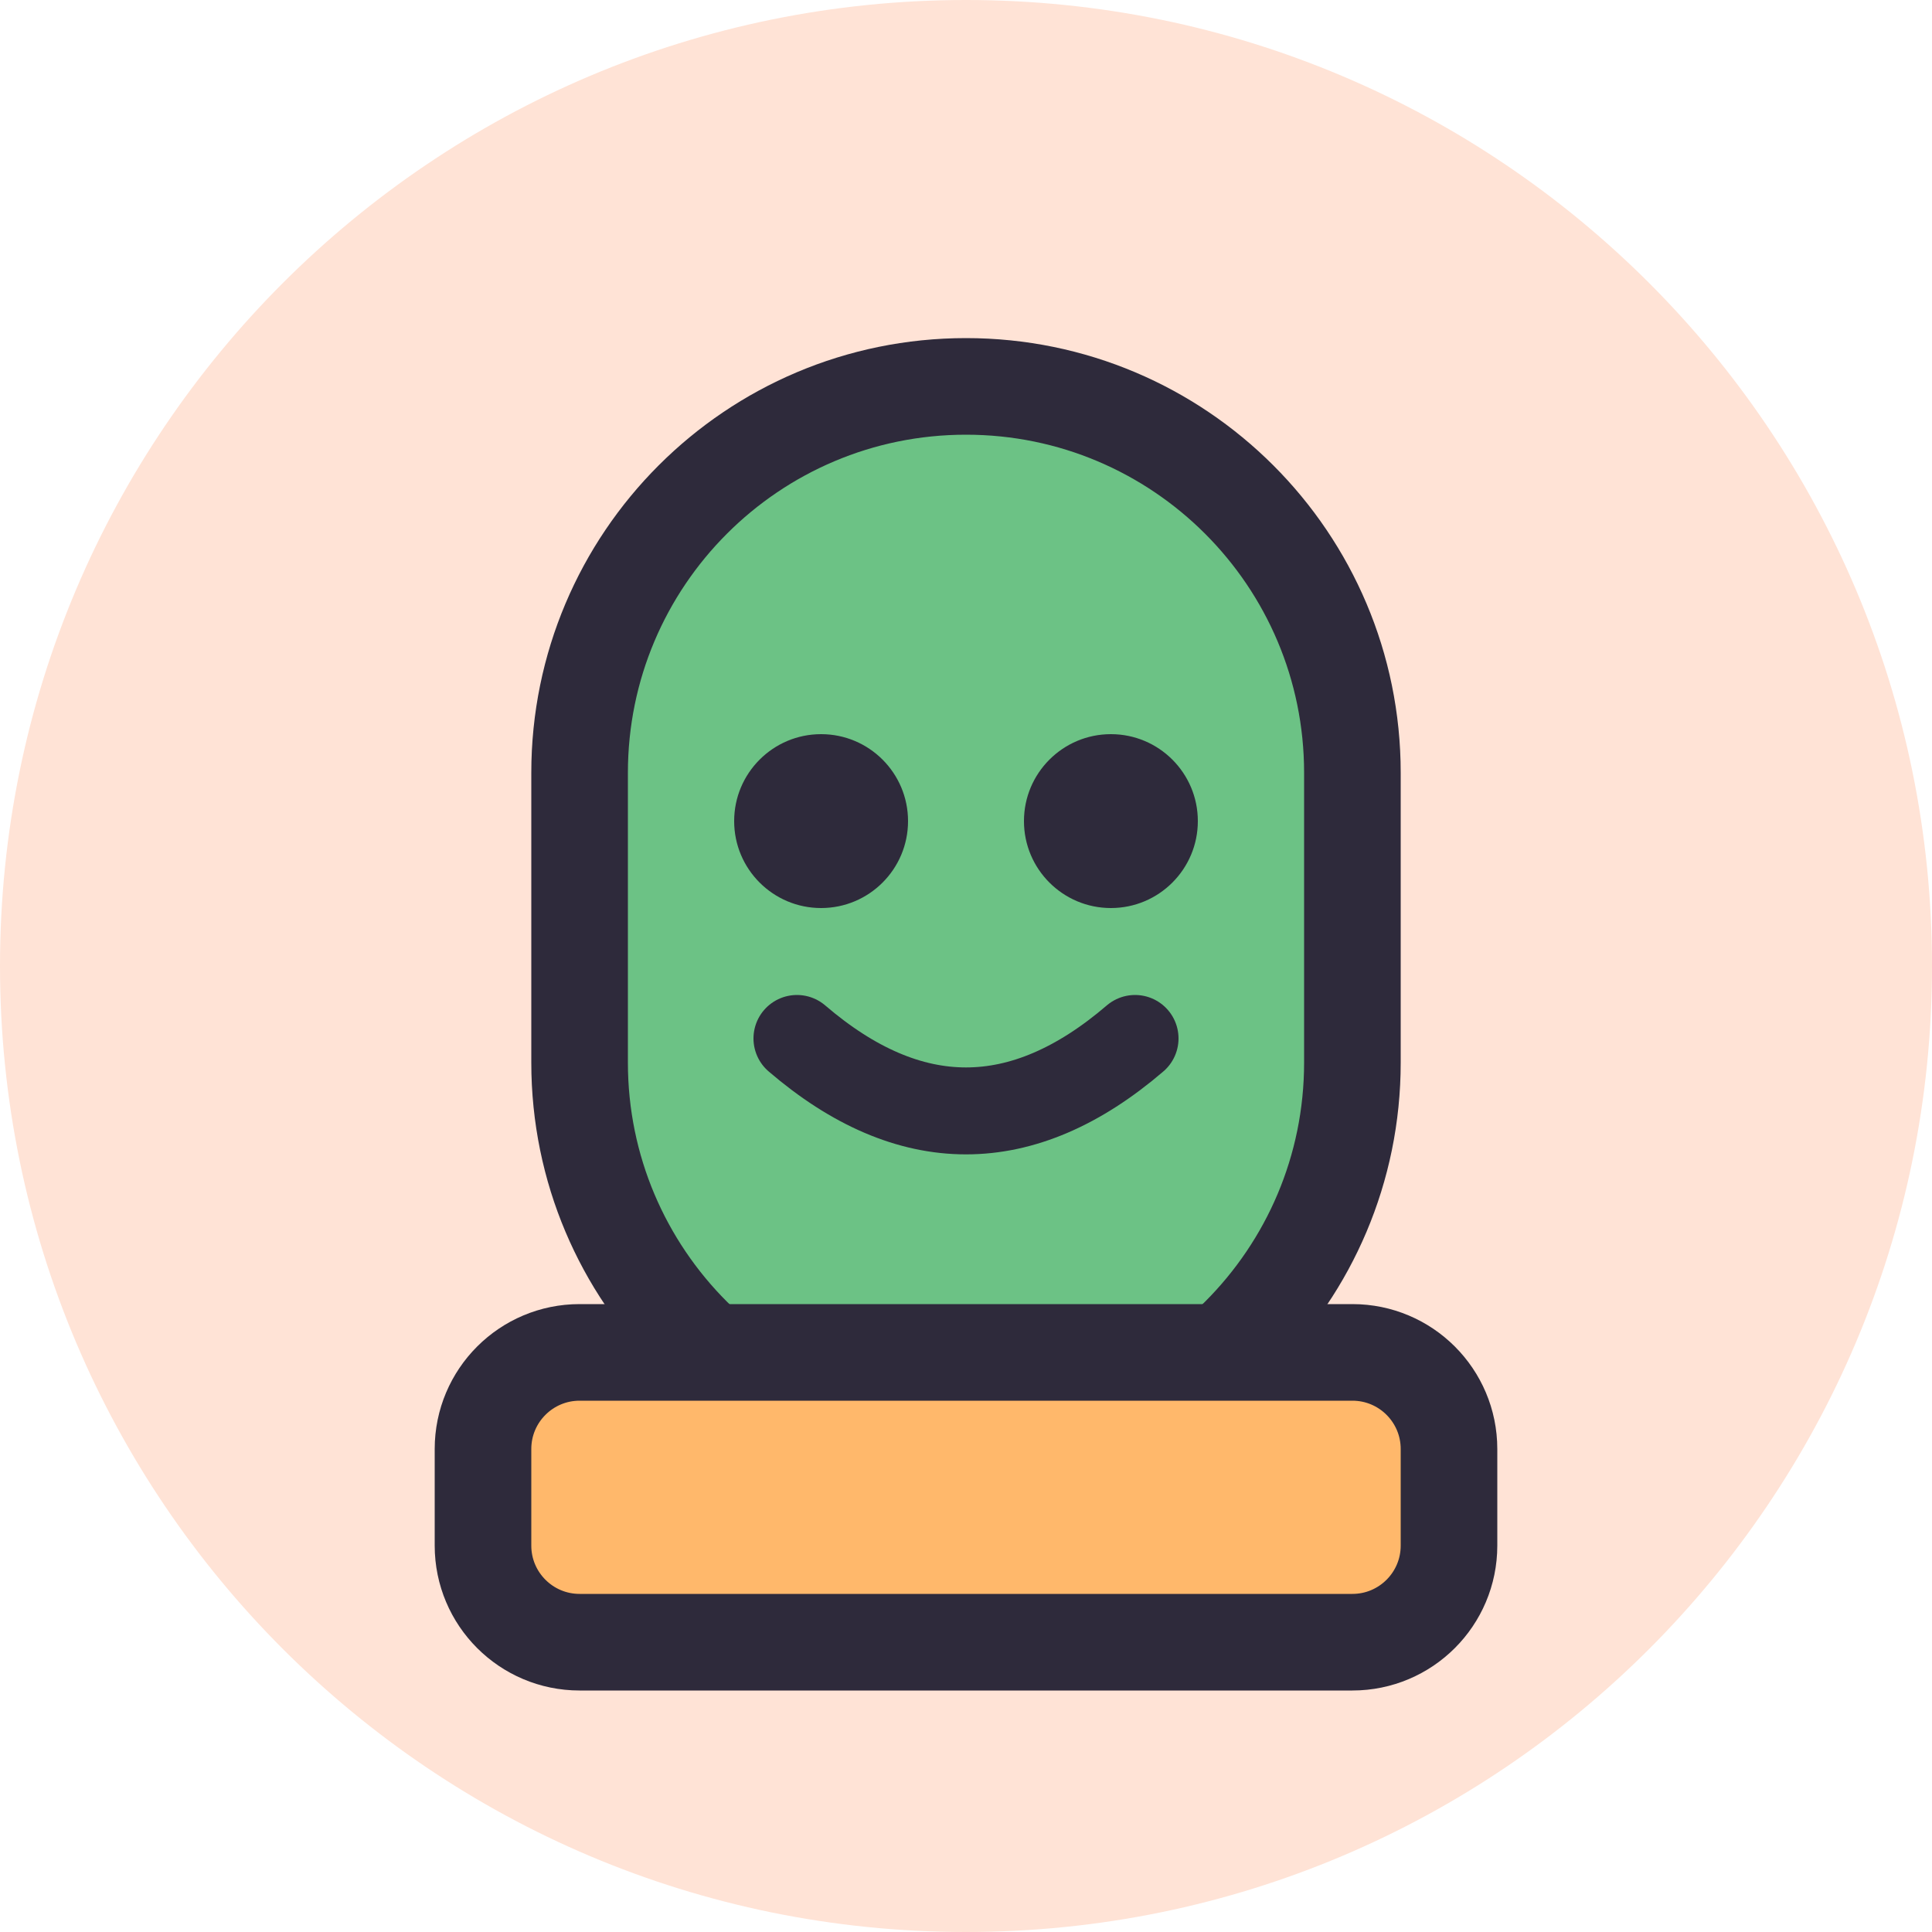
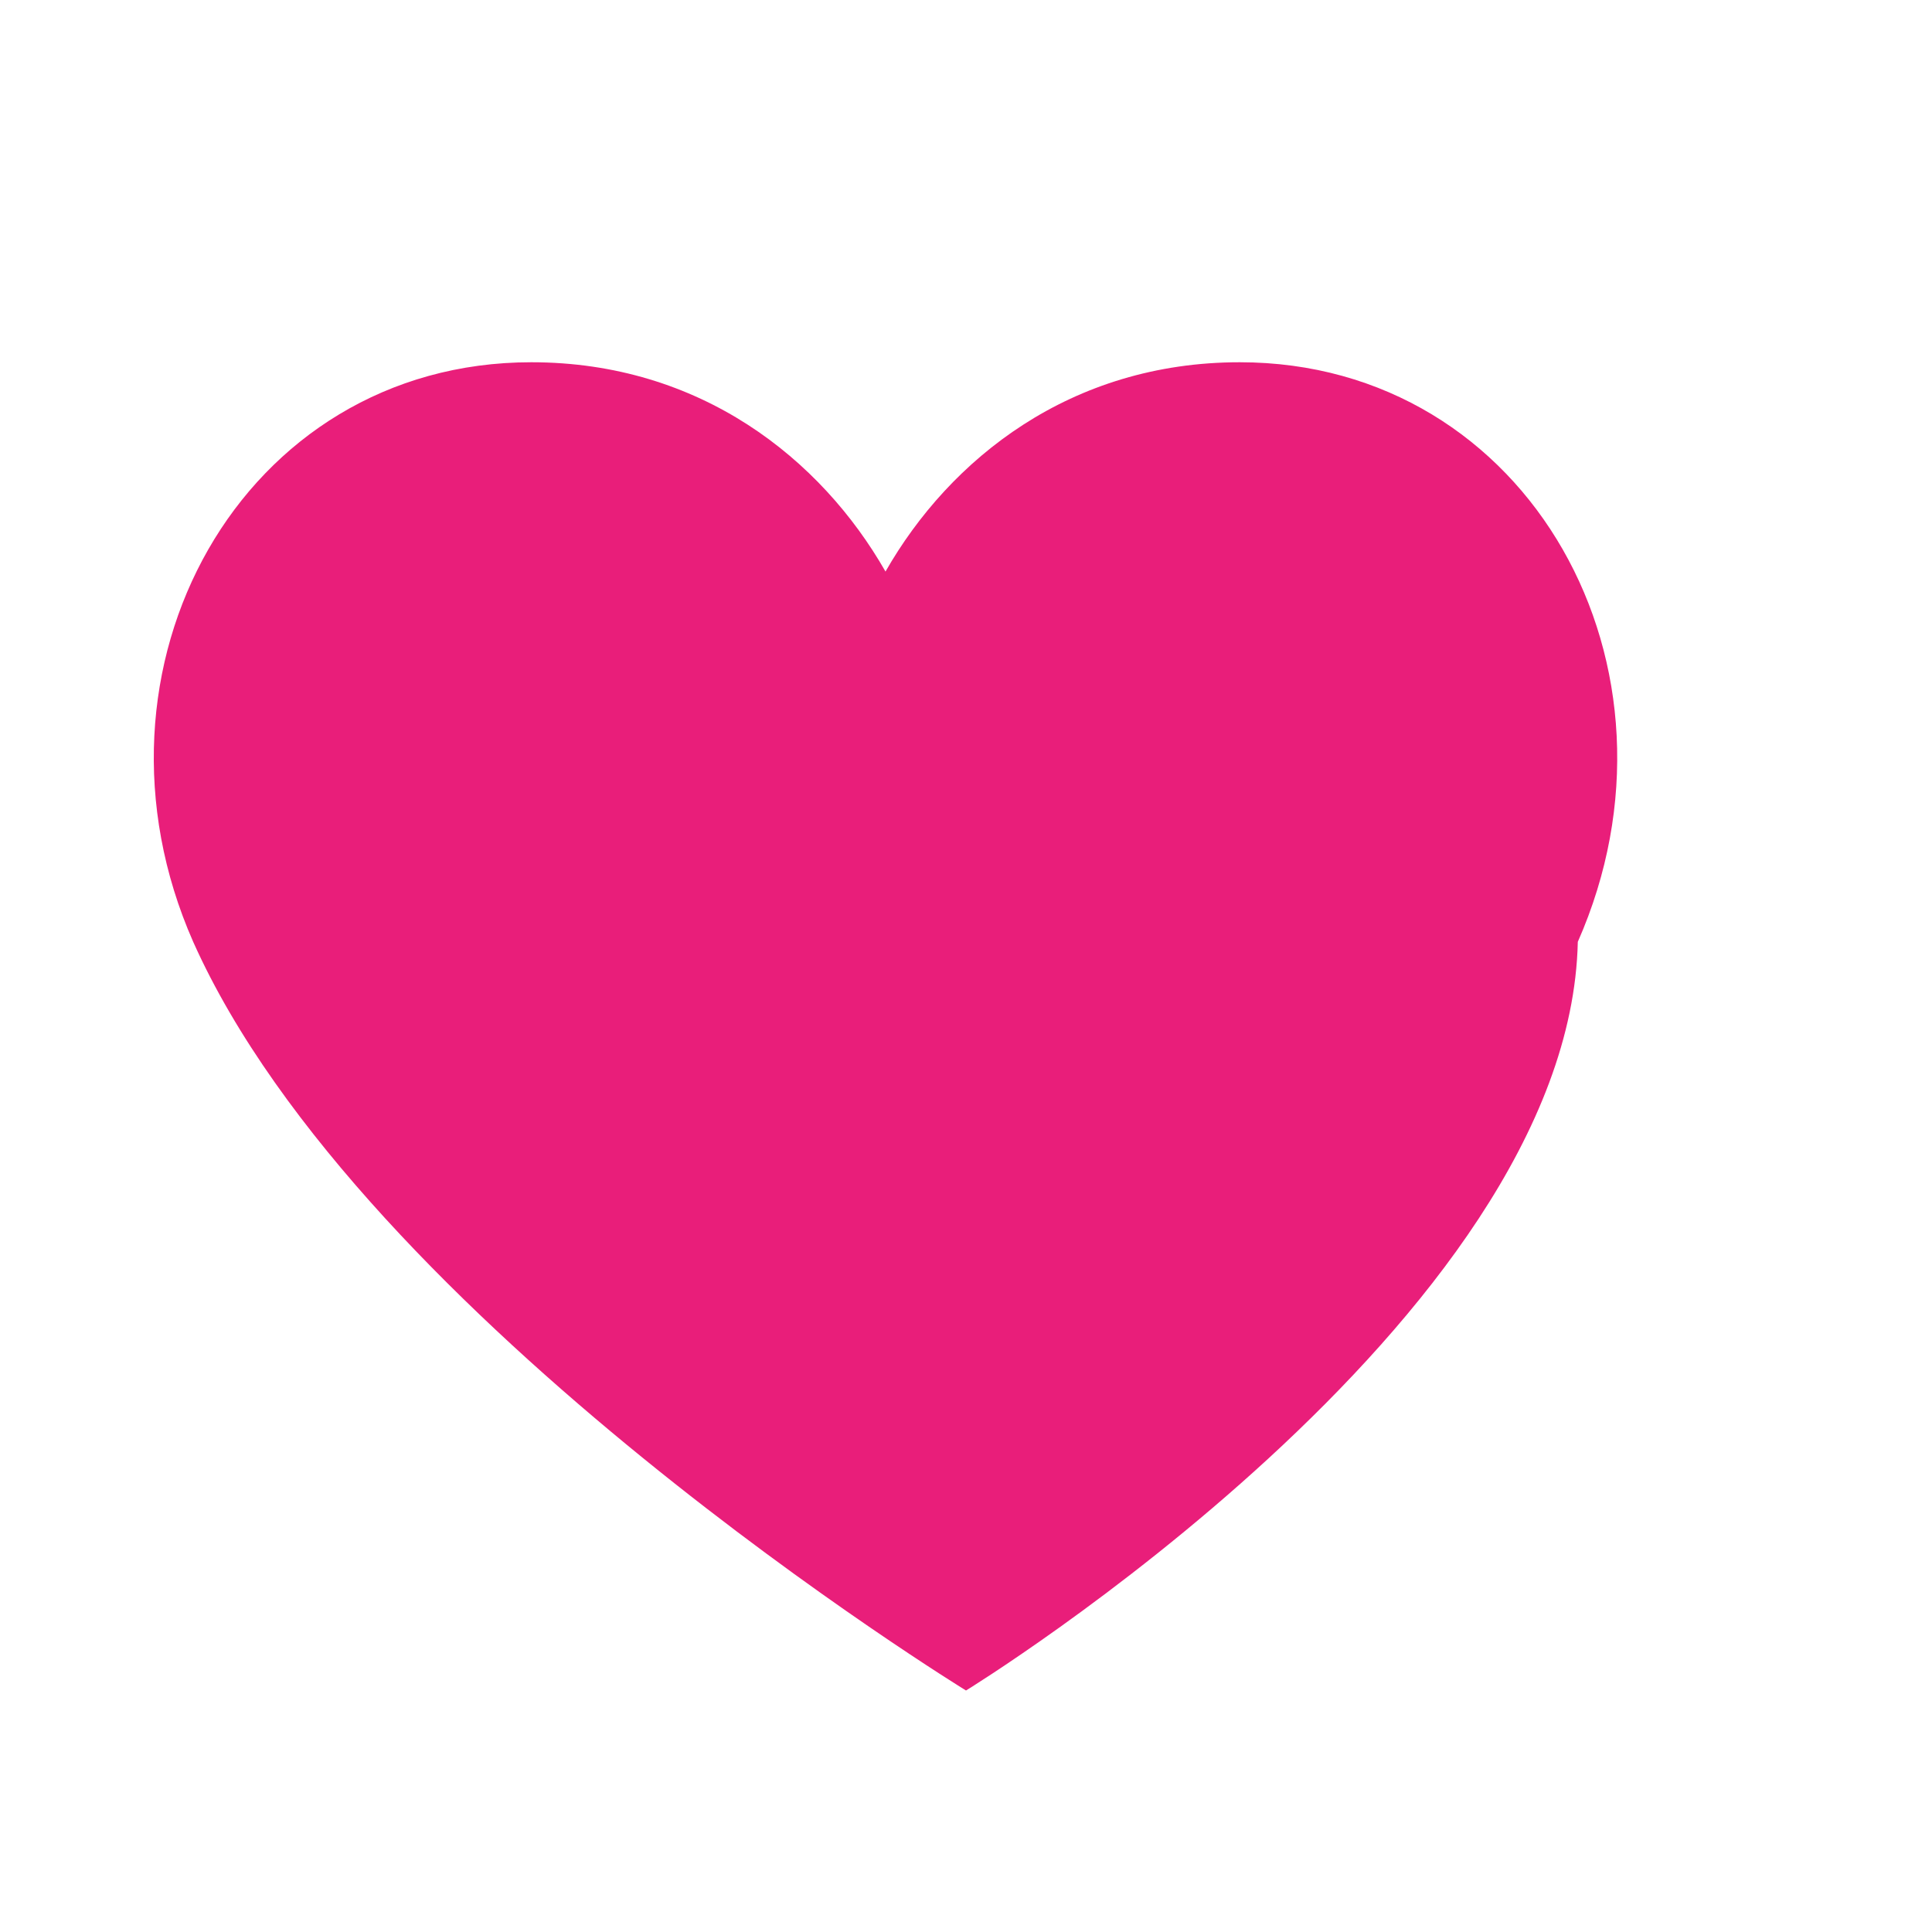
- <svg xmlns="http://www.w3.org/2000/svg" viewBox="0 0 40 40">
-   <circle cx="20" cy="20" r="20" fill="#FFE3D6" />
-   <rect x="12" y="8" width="16" height="22" rx="8" fill="#6CC285" stroke="#2E2A3B" stroke-width="2" />
-   <circle cx="17" cy="17" r="1.8" fill="#2E2A3B" />
-   <circle cx="23" cy="17" r="1.8" fill="#2E2A3B" />
-   <path d="M16.5 21.5q3.5 3 7 0" fill="none" stroke="#2E2A3B" stroke-width="1.8" stroke-linecap="round" />
-   <rect x="10" y="28" width="20" height="6" rx="2" fill="#FFB86B" stroke="#2E2A3B" stroke-width="2" />
+ <svg xmlns="http://www.w3.org/2000/svg" viewBox="0 0 24 24">
+   <path fill="#E91E7A" d="M12 21s-7.5-4.6-9.6-9.3C.9 8.3 3 4.5 6.6 4.5c2.1 0 3.6 1.2 4.4 2.6.8-1.4 2.3-2.6 4.4-2.6 3.6 0 5.7 3.8 4.2 7.2C19.5 16.4 12 21 12 21z" />
</svg>
